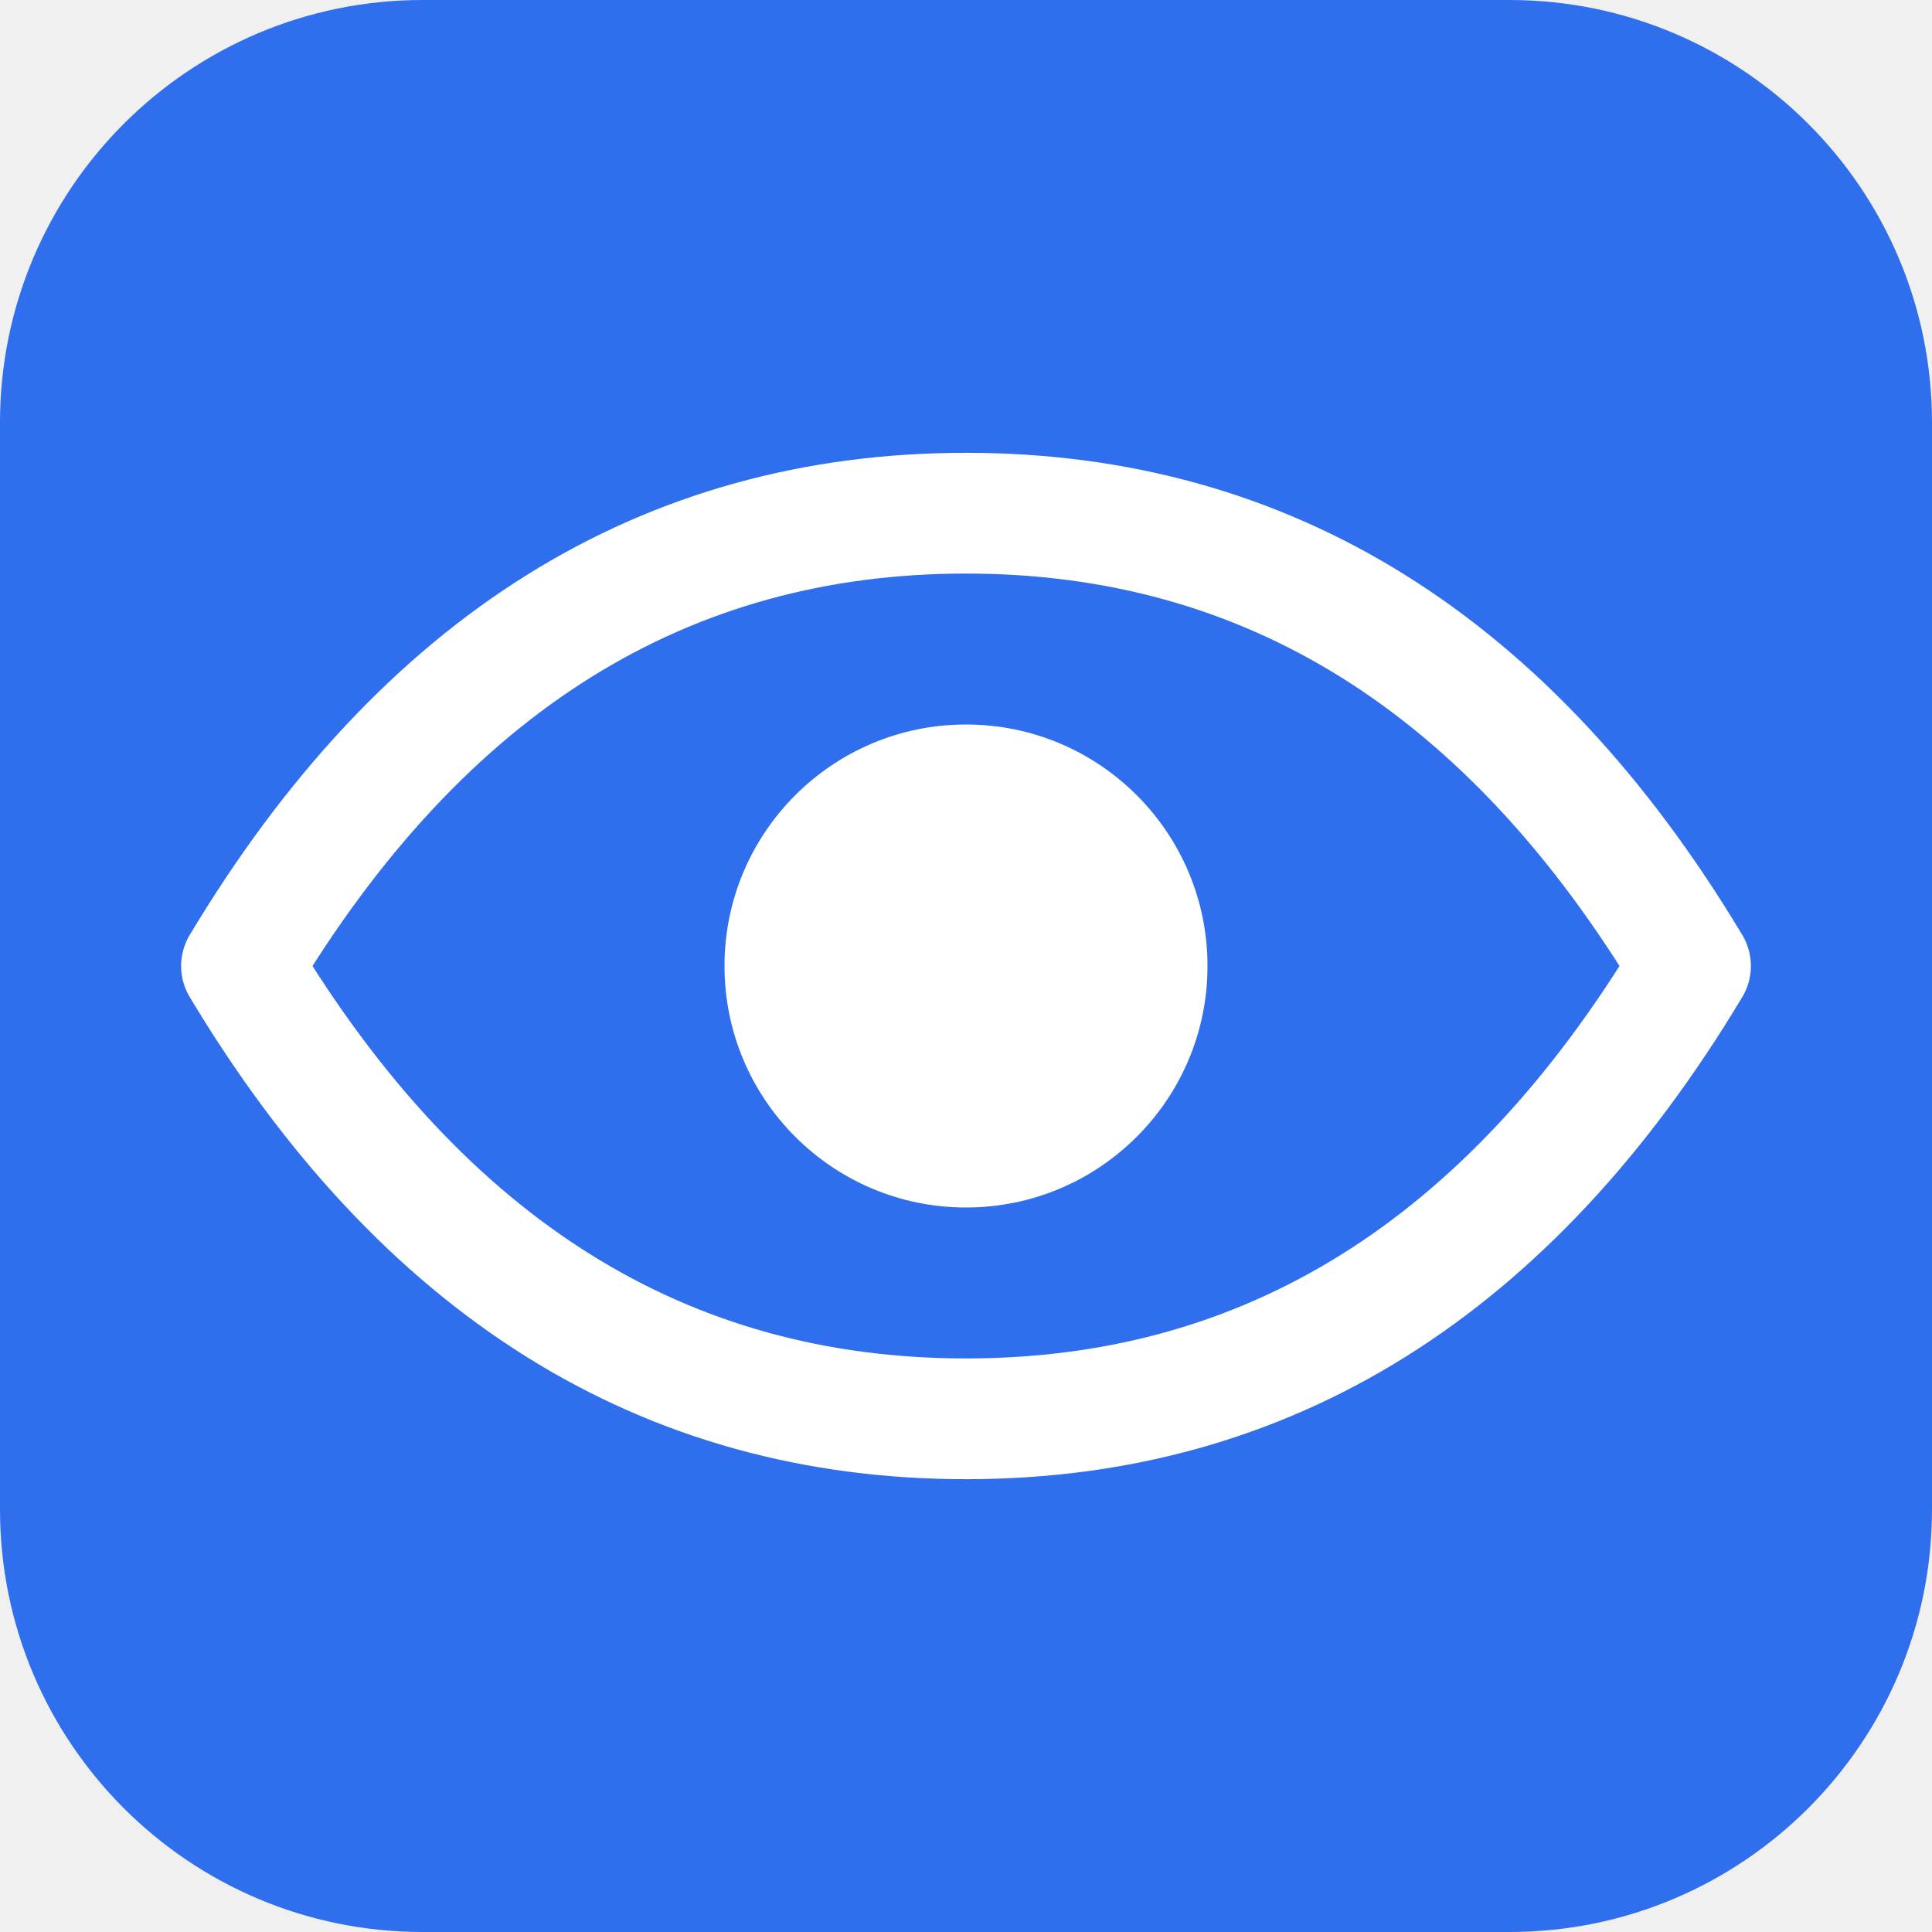
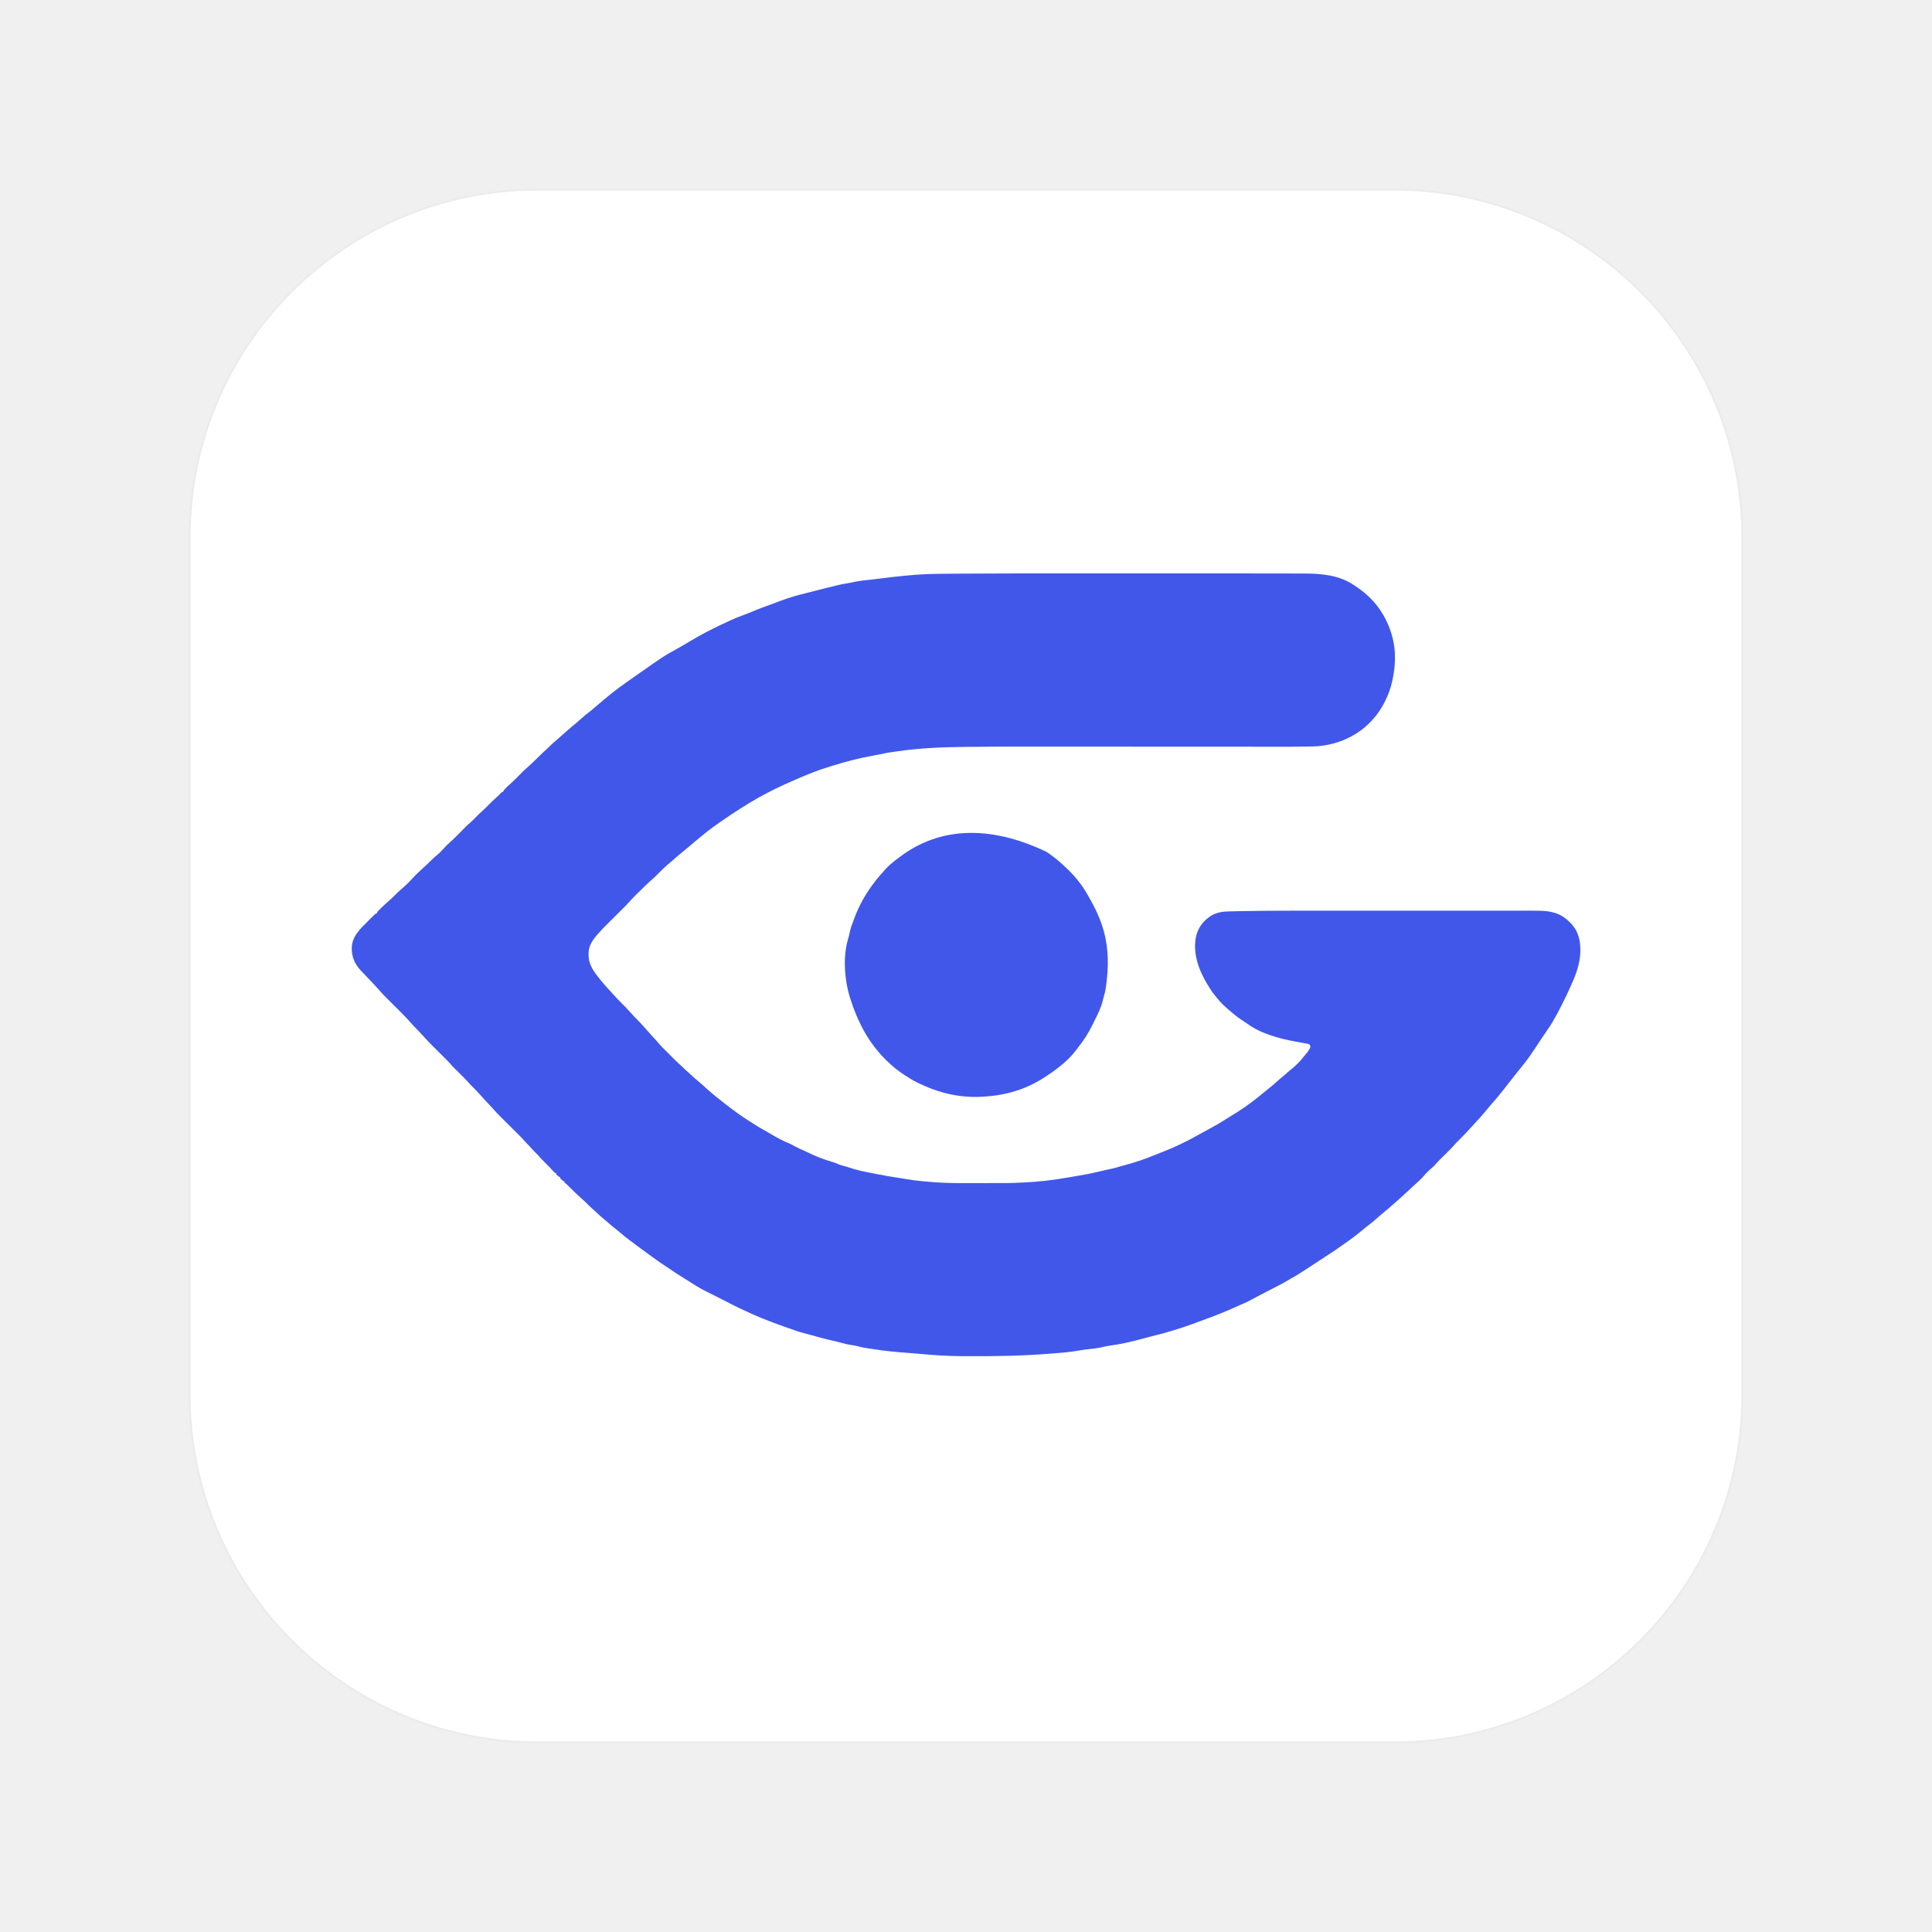
- <svg xmlns="http://www.w3.org/2000/svg" viewBox="0 0 64 64">
-   <rect width="64" height="64" rx="14" fill="#2f6fed" />
-   <path d="M8 32c6-10 14-15 24-15s18 5 24 15c-6 10-14 15-24 15S14 42 8 32z" fill="none" stroke="#fff" stroke-width="4" stroke-linejoin="round" />
-   <circle cx="32" cy="32" r="8" fill="#fff" />
+ <svg xmlns="http://www.w3.org/2000/svg" viewBox="0 0 1024 1024" role="img" aria-label="Glance">
+   <rect x="100" y="100" width="824" height="824" rx="185" fill="#FFFFFF" />
+   <rect x="100.5" y="100.5" width="823" height="823" rx="184.5" fill="none" stroke="#000" stroke-opacity="0.08" />
+   <g transform="translate(174.08 293.11) scale(0.25218)" fill="#4157EA" fill-rule="evenodd">
+     <path transform="translate(1527.251,42.8647)" d="M0 0 C11.01 0 22.01 0 33.02 0 C33.42 0 33.42 0 35.45 0 C38.71 0 41.97 0 45.22 0 C75.32 -0 105.41 -0 135.5 0.01 C161.93 0.01 188.36 0.01 214.8 0 C244.93 -0 275.06 -0 305.19 0 C308.43 0 311.66 0 314.9 0 C315.7 0 316.49 0 317.31 0 C328.31 0 339.3 0 350.3 -0 C385.83 -0.01 421.36 0.02 456.89 0.11 C465.09 0.13 473.3 0.14 481.5 0.14 C490.88 0.15 500.27 0.17 509.65 0.23 C514.23 0.25 518.81 0.27 523.4 0.26 C558.28 0.21 595.84 3.4 625.75 23.14 C626.76 23.77 627.76 24.41 628.8 25.06 C639.04 31.68 648.64 39.03 657.62 47.26 C658.14 47.73 658.65 48.19 659.17 48.67 C691.5 78.88 712.4 124.61 714.16 168.71 C714.21 171.42 714.24 174.12 714.25 176.82 C714.25 177.54 714.26 178.26 714.26 179 C714.26 190.76 713.09 202.12 711.06 213.7 C710.94 214.4 710.82 215.11 710.69 215.84 C708.16 230.14 704.45 244.26 698.56 257.57 C698.18 258.45 697.8 259.32 697.41 260.22 C689.17 278.68 678.79 295.51 664.75 310.14 C663.99 310.94 663.24 311.75 662.46 312.58 C631.33 344.93 586.41 362.64 541.95 363.67 C540.34 363.7 538.74 363.73 537.14 363.76 C536.28 363.78 535.42 363.8 534.54 363.82 C509.14 364.35 483.72 364.26 458.31 364.24 C450.72 364.23 443.12 364.23 435.53 364.23 C421.51 364.23 407.48 364.22 393.45 364.21 C374.21 364.2 354.97 364.19 335.73 364.19 C326.71 364.19 317.69 364.18 308.66 364.18 C307.76 364.18 306.86 364.18 305.92 364.18 C284.5 364.17 263.07 364.17 241.64 364.16 C240.7 364.16 239.77 364.15 238.8 364.15 C222.71 364.15 206.61 364.14 190.52 364.13 C177.36 364.13 164.19 364.12 151.03 364.11 C150.1 364.11 149.18 364.11 148.22 364.11 C126.94 364.1 105.65 364.1 84.36 364.09 C83.46 364.09 82.55 364.09 81.62 364.09 C72.59 364.09 63.55 364.08 54.52 364.08 C36.19 364.08 17.87 364.07 -0.46 364.06 C-126.16 363.98 -126.16 363.98 -180.42 364.53 C-183.35 364.56 -186.28 364.59 -189.21 364.62 C-237.53 365.11 -285.37 367.09 -333.25 374.14 C-335.07 374.4 -336.89 374.66 -338.71 374.92 C-340.48 375.18 -342.25 375.44 -344.02 375.71 C-344.42 375.76 -344.42 375.76 -346.44 376.06 C-353.38 377.09 -360.22 378.54 -367.08 380.05 C-371.79 381.06 -376.52 381.91 -381.27 382.74 C-409.28 387.69 -436.8 394.58 -463.93 403.1 C-467.09 404.09 -470.26 405.04 -473.44 405.98 C-498.14 413.27 -521.6 422.91 -545.17 433.22 C-547.13 434.08 -549.09 434.94 -551.06 435.79 C-575 446.24 -598.47 457.33 -621.25 470.14 C-622.14 470.63 -623.02 471.13 -623.94 471.64 C-636.64 478.73 -649.02 486.25 -661.25 494.14 C-662.77 495.11 -664.28 496.08 -665.79 497.05 C-669.96 499.73 -674.11 502.43 -678.25 505.14 C-678.73 505.45 -678.73 505.45 -681.17 507.04 C-688.13 511.63 -694.97 516.38 -701.81 521.14 C-702.77 521.8 -703.73 522.46 -704.72 523.15 C-713.69 529.4 -722.61 535.72 -731.19 542.51 C-731.77 542.97 -732.36 543.43 -732.96 543.91 C-737.84 547.77 -742.63 551.74 -747.4 555.74 C-750.12 558.03 -752.87 560.27 -755.63 562.51 C-759.91 566.01 -764.12 569.58 -768.31 573.2 C-772.24 576.58 -776.18 579.92 -780.25 583.14 C-788.78 589.88 -796.97 597.08 -805.11 604.28 C-806.77 605.72 -808.45 607.13 -810.14 608.52 C-818.62 615.56 -826.43 623.15 -834.15 631.02 C-838.31 635.25 -842.51 639.31 -847 643.18 C-856.96 651.84 -866.35 661.08 -875.66 670.42 C-877.64 672.4 -879.62 674.38 -881.61 676.35 C-882.89 677.64 -884.18 678.93 -885.46 680.21 C-886.04 680.79 -886.62 681.37 -887.22 681.96 C-890.16 684.92 -892.99 687.95 -895.72 691.11 C-899.16 695.09 -902.8 698.82 -906.54 702.52 C-907.21 703.19 -907.87 703.85 -908.56 704.54 C-910.66 706.63 -912.77 708.73 -914.88 710.82 C-916.3 712.24 -917.71 713.65 -919.13 715.07 C-921.74 717.66 -924.34 720.26 -926.95 722.85 C-928.95 724.84 -930.95 726.83 -932.94 728.83 C-935.03 730.91 -937.12 732.99 -939.21 735.06 C-940.68 736.52 -942.15 737.99 -943.63 739.45 C-944.36 740.17 -945.09 740.89 -945.84 741.63 C-949.98 745.76 -953.94 749.97 -957.75 754.4 C-959.49 756.41 -961.31 758.33 -963.13 760.26 C-966.49 764.04 -969.32 768.02 -972.06 772.26 C-972.44 772.83 -972.81 773.41 -973.19 774 C-981.13 786.58 -981.83 799.9 -979.19 814.26 C-975.49 829.22 -966.73 840.39 -957.25 852.14 C-956.41 853.19 -955.57 854.25 -954.73 855.31 C-949.78 861.45 -944.58 867.33 -939.25 873.14 C-938.36 874.11 -937.47 875.08 -936.56 876.08 C-934.78 878.01 -933 879.95 -931.22 881.89 C-929.55 883.7 -927.9 885.53 -926.26 887.38 C-920.76 893.57 -915.02 899.45 -909.13 905.26 C-903.86 910.44 -898.7 915.63 -893.89 921.24 C-891.14 924.43 -888.26 927.5 -885.38 930.57 C-884.77 931.22 -884.16 931.87 -883.53 932.55 C-879.51 936.84 -875.38 941.03 -871.19 945.17 C-868.7 947.7 -866.38 950.34 -864.06 953.04 C-861.99 955.43 -859.87 957.79 -857.75 960.14 C-855.1 963.07 -852.47 966.02 -849.88 969.01 C-846.04 973.42 -842.06 977.71 -838.09 982.01 C-836.05 984.24 -834.06 986.51 -832.09 988.8 C-828.22 993.23 -824.13 997.4 -819.97 1001.55 C-819.2 1002.32 -818.43 1003.09 -817.64 1003.88 C-816.02 1005.5 -814.4 1007.12 -812.78 1008.74 C-810.32 1011.19 -807.86 1013.65 -805.41 1016.11 C-803.83 1017.7 -802.24 1019.28 -800.66 1020.86 C-799.94 1021.58 -799.21 1022.31 -798.47 1023.06 C-794.45 1027.05 -790.35 1030.88 -786.05 1034.55 C-784.2 1036.18 -782.47 1037.88 -780.75 1039.64 C-777.85 1042.58 -774.81 1045.3 -771.67 1047.99 C-769.15 1050.22 -766.7 1052.51 -764.25 1054.81 C-758.63 1060.08 -752.93 1065.13 -746.91 1069.95 C-743.08 1073.1 -739.45 1076.45 -735.79 1079.8 C-732.33 1082.98 -728.81 1086.07 -725.25 1089.14 C-724.3 1089.96 -723.34 1090.78 -722.36 1091.62 C-715.06 1097.87 -707.6 1103.87 -700.01 1109.76 C-698.26 1111.13 -696.52 1112.5 -694.78 1113.89 C-686.42 1120.52 -677.91 1126.9 -669.25 1133.14 C-668.91 1133.38 -668.91 1133.38 -667.19 1134.62 C-658.34 1141.01 -649.37 1147.07 -640.08 1152.77 C-637.04 1154.64 -634.05 1156.56 -631.07 1158.52 C-624.59 1162.78 -617.93 1166.61 -611.13 1170.33 C-605.96 1173.17 -600.87 1176.11 -595.81 1179.14 C-584.09 1186.1 -572.17 1192.73 -559.46 1197.73 C-555.14 1199.62 -551.03 1201.84 -546.88 1204.07 C-540.09 1207.71 -533.31 1210.97 -526.18 1213.9 C-523.77 1214.92 -521.45 1215.99 -519.13 1217.2 C-503.02 1225.45 -484.95 1231.96 -467.63 1237.14 C-463.89 1238.26 -460.39 1239.45 -456.88 1241.14 C-452.39 1243.24 -447.75 1244.42 -442.95 1245.64 C-439.17 1246.61 -435.49 1247.7 -431.81 1249.01 C-416.37 1254.29 -400.16 1257.54 -384.15 1260.58 C-380.85 1261.21 -377.56 1261.87 -374.27 1262.54 C-359.2 1265.55 -344.12 1268.2 -328.9 1270.4 C-322.95 1271.26 -317.01 1272.16 -311.09 1273.26 C-301.92 1274.96 -292.75 1276.07 -283.47 1276.96 C-281.04 1277.19 -278.62 1277.44 -276.19 1277.68 C-251.5 1280.14 -226.94 1281.45 -202.13 1281.4 C-198.51 1281.4 -194.89 1281.4 -191.27 1281.41 C-185.18 1281.41 -179.09 1281.41 -173 1281.4 C-166.86 1281.39 -160.72 1281.39 -154.59 1281.4 C-96.02 1281.49 -96.02 1281.49 -68.79 1280.23 C-67.92 1280.19 -67.06 1280.15 -66.16 1280.11 C-35.19 1278.63 -4.62 1275.36 25.89 1269.83 C30.4 1269.02 34.92 1268.28 39.45 1267.55 C57.31 1264.66 75.11 1261.4 92.69 1257.08 C97.65 1255.87 102.61 1254.71 107.6 1253.63 C108.78 1253.37 109.97 1253.11 111.19 1252.84 C113.48 1252.35 115.78 1251.85 118.08 1251.37 C124.8 1249.9 131.34 1248.11 137.9 1246.03 C141.06 1245.04 144.23 1244.19 147.44 1243.39 C168.28 1237.88 188.6 1231.08 208.47 1222.74 C216.39 1219.43 224.41 1216.34 232.42 1213.24 C239.64 1210.42 246.73 1207.43 253.75 1204.14 C254.5 1203.79 255.26 1203.44 256.04 1203.07 C258.13 1202.1 260.22 1201.12 262.31 1200.14 C262.99 1199.82 263.67 1199.5 264.36 1199.17 C273.64 1194.81 282.71 1190.13 291.69 1185.2 C293.53 1184.19 295.37 1183.18 297.21 1182.17 C298.13 1181.67 299.04 1181.17 299.98 1180.65 C302.74 1179.14 305.49 1177.64 308.25 1176.13 C309.16 1175.64 310.07 1175.14 311 1174.63 C312.83 1173.64 314.65 1172.64 316.48 1171.65 C323.1 1168.05 329.69 1164.4 336.25 1160.7 C337.2 1160.16 338.16 1159.63 339.14 1159.08 C344.89 1155.84 350.5 1152.44 356.05 1148.87 C360.41 1146.07 364.83 1143.36 369.25 1140.64 C371.97 1138.95 374.7 1137.26 377.42 1135.58 C379.26 1134.44 381.11 1133.3 382.95 1132.16 C402.27 1120.1 420.4 1106.06 437.96 1091.6 C440.49 1089.52 443.03 1087.46 445.56 1085.39 C446.42 1084.68 447.29 1083.97 448.17 1083.24 C449.94 1081.8 451.71 1080.36 453.48 1078.94 C459.17 1074.34 464.61 1069.56 470 1064.61 C473.58 1061.39 477.32 1058.38 481.07 1055.35 C484.55 1052.47 487.88 1049.43 491.22 1046.38 C493.83 1044.06 496.52 1041.88 499.25 1039.7 C507.61 1032.9 514.81 1025.35 521.51 1016.93 C523.04 1015.02 524.59 1013.14 526.17 1011.28 C530.49 1006.16 534.45 1001.48 536.75 995.14 C536.13 992.51 536.13 992.51 534.75 990.14 C532.72 989.13 532.72 989.13 530.02 988.58 C528.94 988.35 527.86 988.12 526.74 987.88 C525.41 987.63 524.08 987.38 522.75 987.14 C521.97 986.99 521.19 986.85 520.39 986.7 C515.76 985.84 511.13 985.01 506.5 984.18 C485.49 980.4 465.72 975.76 445.75 968.14 C444.27 967.61 442.79 967.08 441.3 966.56 C426.79 961.2 413.16 953.21 400.63 944.19 C397.84 942.2 394.98 940.37 392.06 938.57 C386.62 935.14 381.7 931.24 376.75 927.14 C376.31 926.79 376.31 926.79 374.1 925.01 C367.04 919.34 360.34 913.34 353.75 907.14 C353.09 906.52 352.43 905.9 351.75 905.27 C347.46 901.13 343.73 896.59 340 891.94 C338.6 890.2 337.19 888.47 335.75 886.77 C329.6 879.4 324.66 871.36 319.75 863.14 C319.38 862.52 319.01 861.9 318.62 861.26 C300.85 831.45 288.43 795.26 296.85 760.41 C301.77 742.35 313.54 727.93 329.66 718.42 C341.17 712.35 351.9 710.66 364.82 710.41 C366.35 710.38 367.88 710.34 369.41 710.29 C373.66 710.19 377.91 710.1 382.15 710.02 C384.92 709.96 387.69 709.9 390.46 709.84 C446.42 708.65 502.4 708.84 558.37 708.86 C569.62 708.87 580.86 708.87 592.11 708.87 C592.52 708.87 592.52 708.87 594.57 708.87 C597.86 708.87 601.15 708.87 604.44 708.87 C634.98 708.86 665.53 708.86 696.08 708.88 C723.14 708.89 750.2 708.88 777.27 708.87 C807.88 708.86 838.49 708.86 869.11 708.87 C872.37 708.87 875.63 708.87 878.89 708.87 C879.29 708.87 879.29 708.87 881.32 708.87 C893.39 708.87 905.46 708.87 917.53 708.86 C931.21 708.86 944.89 708.86 958.56 708.87 C966.2 708.88 973.84 708.88 981.48 708.87 C987.19 708.86 992.9 708.87 998.61 708.88 C1000.91 708.88 1003.21 708.88 1005.51 708.87 C1020.31 708.85 1035.01 708.93 1049.31 713.26 C1050.01 713.47 1050.72 713.68 1051.44 713.9 C1063.29 717.71 1073.02 724.28 1081.75 733.14 C1082.14 733.53 1082.14 733.53 1084.12 735.51 C1100.46 752.71 1104.46 772.83 1103.99 795.78 C1103.12 819.94 1094.97 842.73 1084.96 864.48 C1083.82 866.98 1082.71 869.49 1081.61 872.01 C1077.61 881.22 1073.31 890.22 1068.75 899.16 C1067.4 901.83 1066.08 904.5 1064.75 907.18 C1058.79 919.18 1052.55 930.94 1045.69 942.45 C1045.2 943.26 1044.72 944.07 1044.22 944.91 C1041.25 949.84 1038.08 954.57 1034.76 959.27 C1030.95 964.71 1027.3 970.26 1023.62 975.79 C1022.16 977.99 1020.7 980.18 1019.24 982.37 C1015 988.74 1010.76 995.11 1006.55 1001.51 C1000.28 1011.02 993.86 1020.23 986.75 1029.14 C985.88 1030.25 985.01 1031.36 984.15 1032.47 C978.66 1039.51 973.08 1046.46 967.43 1053.37 C963.45 1058.23 959.59 1063.17 955.75 1068.14 C941.34 1086.75 941.34 1086.75 934.82 1094.63 C933.38 1096.37 931.94 1098.13 930.52 1099.89 C926.16 1105.28 921.66 1110.49 916.99 1115.62 C913.94 1119.04 911.07 1122.6 908.19 1126.16 C900.6 1135.42 892.7 1144.37 884.54 1153.13 C882.12 1155.73 879.74 1158.36 877.37 1161.01 C867.78 1171.69 857.94 1182.09 847.7 1192.15 C847.36 1192.48 847.36 1192.48 845.66 1194.16 C845.37 1194.45 845.37 1194.45 843.88 1195.9 C842.02 1197.86 840.25 1199.85 838.49 1201.9 C834.84 1206.09 830.98 1210.02 827.02 1213.92 C826.31 1214.63 825.6 1215.34 824.87 1216.07 C822.62 1218.3 820.37 1220.53 818.12 1222.76 C815.15 1225.71 812.18 1228.66 809.21 1231.61 C808.87 1231.94 808.87 1231.94 807.17 1233.63 C803.46 1237.31 800.05 1241.09 796.75 1245.14 C795.59 1246.21 794.41 1247.26 793.19 1248.26 C786.09 1254.32 779.32 1260.98 773.31 1268.14 C768.8 1273.42 763.56 1277.97 758.41 1282.63 C755.89 1284.91 753.38 1287.21 750.87 1289.51 C749.9 1290.4 748.93 1291.29 747.93 1292.21 C744.26 1295.57 740.63 1298.98 737 1302.39 C732.61 1306.5 728.2 1310.57 723.64 1314.5 C721.31 1316.51 719.03 1318.57 716.75 1320.64 C706.44 1329.93 695.92 1338.97 685.12 1347.7 C681.42 1350.71 677.87 1353.83 674.37 1357.07 C670.09 1361.01 665.66 1364.6 661.02 1368.1 C655.52 1372.26 650.22 1376.64 644.92 1381.05 C637.05 1387.6 628.93 1393.81 620.69 1399.89 C619.87 1400.49 619.05 1401.09 618.21 1401.71 C611.04 1406.97 603.75 1412.02 596.4 1417.01 C594.25 1418.48 592.12 1419.99 590 1421.51 C584.31 1425.51 578.46 1429.25 572.62 1433.02 C566.91 1436.72 561.22 1440.47 555.56 1444.26 C547.67 1449.54 539.72 1454.72 531.73 1459.86 C529.83 1461.08 527.93 1462.31 526.03 1463.54 C516.3 1469.83 506.56 1476.13 496.38 1481.66 C493.45 1483.31 490.56 1485.02 487.67 1486.74 C481.23 1490.57 474.79 1494.23 468.05 1497.51 C463.7 1499.66 459.41 1501.93 455.12 1504.2 C445.31 1509.39 445.31 1509.39 440.62 1511.7 C436.27 1513.85 431.98 1516.11 427.69 1518.39 C426.96 1518.77 426.24 1519.15 425.49 1519.55 C421.75 1521.53 418.02 1523.53 414.3 1525.54 C407.15 1529.39 400.07 1533.02 392.52 1536.02 C388.83 1537.51 385.22 1539.16 381.61 1540.83 C360.53 1550.46 339.14 1559.15 317.35 1567.01 C311.45 1569.14 305.58 1571.32 299.72 1573.55 C287.83 1578.06 275.86 1582.25 263.75 1586.14 C263.04 1586.36 262.34 1586.59 261.61 1586.82 C257.7 1588.07 253.77 1589.29 249.84 1590.5 C248.37 1590.94 246.91 1591.4 245.44 1591.85 C234.59 1595.21 223.71 1598.23 212.67 1600.92 C207.91 1602.09 203.17 1603.32 198.44 1604.57 C197.65 1604.78 196.87 1604.98 196.06 1605.2 C191.96 1606.28 187.87 1607.38 183.78 1608.5 C160.99 1614.71 137.59 1620.07 114.17 1623.2 C109.2 1623.87 104.42 1624.88 99.56 1626.07 C89.73 1628.44 79.71 1629.47 69.68 1630.56 C63.69 1631.23 57.73 1631.93 51.8 1633.02 C32.72 1636.55 13.51 1638.03 -5.82 1639.54 C-8.73 1639.76 -11.64 1639.99 -14.55 1640.22 C-72.39 1644.76 -130 1645.55 -187.98 1645.16 C-191.75 1645.14 -195.51 1645.12 -199.27 1645.11 C-228.63 1644.99 -257.71 1642.71 -286.94 1640.12 C-295.3 1639.38 -303.66 1638.71 -312.03 1638.09 C-334.74 1636.41 -357.2 1634.26 -379.69 1630.69 C-382.97 1630.18 -386.24 1629.72 -389.53 1629.29 C-398.44 1628.13 -406.82 1626.6 -415.46 1624.1 C-419.81 1622.99 -424.13 1622.33 -428.56 1621.7 C-435.66 1620.67 -442.4 1619.13 -449.28 1617.11 C-455.12 1615.41 -461 1614.01 -466.94 1612.7 C-483.15 1609.1 -499.15 1604.8 -515.1 1600.18 C-519.59 1598.88 -524.08 1597.65 -528.63 1596.57 C-539.11 1594.03 -549.25 1590.17 -559.38 1586.52 C-563.14 1585.17 -566.92 1583.86 -570.7 1582.55 C-578.09 1579.98 -585.44 1577.36 -592.73 1574.51 C-595.53 1573.42 -598.33 1572.35 -601.15 1571.3 C-612.01 1567.22 -622.68 1562.9 -633.25 1558.14 C-634.85 1557.43 -636.46 1556.72 -638.06 1556.01 C-655.92 1548.03 -673.56 1539.68 -690.83 1530.48 C-696.92 1527.23 -703.1 1524.17 -709.28 1521.11 C-713.37 1519.08 -717.45 1517.04 -721.53 1514.99 C-724.49 1513.51 -727.45 1512.04 -730.43 1510.58 C-741.05 1505.37 -751.3 1499.53 -761.25 1493.14 C-762.98 1492.03 -764.71 1490.93 -766.44 1489.82 C-767.38 1489.22 -768.33 1488.62 -769.3 1488 C-772.24 1486.14 -775.21 1484.32 -778.19 1482.51 C-790.83 1474.75 -803.24 1466.62 -815.39 1458.1 C-818.09 1456.24 -820.84 1454.49 -823.63 1452.76 C-828.69 1449.58 -833.48 1446.1 -838.28 1442.54 C-843.11 1438.95 -848.01 1435.47 -852.94 1432.01 C-859.81 1427.18 -866.56 1422.21 -873.25 1417.14 C-875.16 1415.7 -877.06 1414.27 -878.97 1412.85 C-880.33 1411.83 -881.69 1410.81 -883.04 1409.79 C-886.46 1407.22 -889.89 1404.66 -893.34 1402.12 C-900.49 1396.85 -907.4 1391.42 -914.09 1385.57 C-918.13 1382.06 -922.27 1378.72 -926.5 1375.45 C-931.48 1371.59 -936.21 1367.56 -940.84 1363.3 C-943.31 1361.08 -945.85 1359.01 -948.44 1356.95 C-953.83 1352.59 -958.87 1347.91 -963.91 1343.15 C-967.03 1340.2 -970.16 1337.29 -973.44 1334.51 C-977.4 1331.11 -981.04 1327.4 -984.69 1323.66 C-988.05 1320.24 -991.58 1317.06 -995.21 1313.92 C-998.5 1311.05 -1001.69 1308.06 -1004.88 1305.07 C-1005.56 1304.43 -1006.24 1303.79 -1006.94 1303.14 C-1012.32 1298.07 -1017.57 1292.89 -1022.73 1287.62 C-1024.97 1285.35 -1027.08 1283.26 -1029.64 1281.37 C-1030.17 1280.96 -1030.7 1280.55 -1031.25 1280.14 C-1031.25 1279.48 -1031.25 1278.82 -1031.25 1278.14 C-1031.81 1277.91 -1032.36 1277.68 -1032.94 1277.45 C-1035.91 1275.76 -1037.97 1273.67 -1040.25 1271.14 C-1040.25 1270.48 -1040.25 1269.82 -1040.25 1269.14 C-1040.83 1268.89 -1041.41 1268.64 -1042 1268.39 C-1044.58 1266.95 -1046.31 1265.35 -1048.25 1263.14 C-1048.25 1262.48 -1048.25 1261.82 -1048.25 1261.14 C-1048.83 1260.9 -1049.4 1260.66 -1049.99 1260.42 C-1052.74 1258.86 -1054.31 1257.04 -1056.37 1254.64 C-1061.15 1249.19 -1066.21 1244.1 -1071.38 1239.01 C-1076.69 1233.78 -1081.87 1228.54 -1086.73 1222.88 C-1088.79 1220.52 -1091 1218.32 -1093.25 1216.14 C-1096.86 1212.57 -1100.25 1208.92 -1103.54 1205.06 C-1105.92 1202.38 -1108.48 1199.88 -1111.06 1197.39 C-1112.84 1195.56 -1114.47 1193.71 -1116.12 1191.76 C-1120.76 1186.45 -1125.77 1181.5 -1130.78 1176.53 C-1132.54 1174.79 -1134.3 1173.03 -1136.05 1171.28 C-1139.78 1167.56 -1143.52 1163.85 -1147.25 1160.14 C-1151.58 1155.83 -1155.91 1151.52 -1160.24 1147.2 C-1161.96 1145.49 -1163.68 1143.78 -1165.4 1142.07 C-1170.38 1137.12 -1175.28 1132.16 -1179.82 1126.81 C-1182.44 1123.74 -1185.24 1120.82 -1188 1117.89 C-1202.06 1102.88 -1202.06 1102.88 -1208.4 1095.7 C-1213.63 1089.78 -1219.12 1084.19 -1224.76 1078.66 C-1227.73 1075.74 -1230.58 1072.79 -1233.27 1069.61 C-1239.19 1062.75 -1245.81 1056.51 -1252.25 1050.14 C-1254.92 1047.49 -1257.59 1044.85 -1260.25 1042.2 C-1260.85 1041.61 -1261.45 1041.02 -1262.06 1040.41 C-1265.06 1037.43 -1267.94 1034.39 -1270.71 1031.18 C-1274.29 1027.04 -1278.09 1023.17 -1281.98 1019.31 C-1282.69 1018.6 -1283.4 1017.89 -1284.13 1017.16 C-1286.38 1014.92 -1288.63 1012.68 -1290.88 1010.45 C-1292.39 1008.94 -1293.91 1007.43 -1295.42 1005.91 C-1298.2 1003.14 -1300.98 1000.37 -1303.77 997.61 C-1304.37 997.01 -1304.97 996.41 -1305.59 995.79 C-1307.05 994.33 -1308.52 992.87 -1309.99 991.41 C-1311.97 989.41 -1313.92 987.4 -1315.85 985.35 C-1316.5 984.66 -1317.15 983.97 -1317.82 983.26 C-1318.5 982.54 -1319.18 981.82 -1319.88 981.07 C-1320.58 980.32 -1321.29 979.57 -1322.02 978.8 C-1326.11 974.44 -1330.17 970.06 -1334.19 965.64 C-1338.08 961.36 -1342.11 957.25 -1346.22 953.19 C-1348.04 951.35 -1349.75 949.47 -1351.44 947.51 C-1364.07 932.84 -1377.96 919.33 -1391.69 905.7 C-1394.66 902.74 -1397.64 899.79 -1400.61 896.83 C-1402.44 895.01 -1404.27 893.18 -1406.11 891.37 C-1410.51 886.99 -1414.76 882.55 -1418.8 877.83 C-1425.56 869.93 -1432.87 862.46 -1440 854.89 C-1440.33 854.53 -1440.33 854.53 -1442.02 852.74 C-1445.54 849 -1449.07 845.27 -1452.62 841.55 C-1453.33 840.8 -1454.04 840.05 -1454.78 839.28 C-1456.13 837.86 -1457.49 836.44 -1458.85 835.02 C-1472.18 820.96 -1478.73 805.65 -1478.23 786.02 C-1477.06 761.59 -1459.79 746.48 -1443.57 730.27 C-1441.65 728.35 -1439.75 726.43 -1437.84 724.5 C-1436.62 723.28 -1435.4 722.06 -1434.18 720.84 C-1433.62 720.26 -1433.05 719.69 -1432.46 719.1 C-1428.48 715.14 -1428.48 715.14 -1426.25 715.14 C-1425.98 714.54 -1425.71 713.95 -1425.44 713.34 C-1424.25 711.13 -1423.05 709.69 -1421.27 707.93 C-1420.98 707.64 -1420.98 707.64 -1419.51 706.16 C-1418.88 705.56 -1418.26 704.95 -1417.63 704.32 C-1416.99 703.69 -1416.35 703.06 -1415.69 702.41 C-1412.06 698.85 -1408.39 695.39 -1404.51 692.1 C-1401.17 689.19 -1397.93 686.16 -1394.69 683.14 C-1394.38 682.84 -1394.38 682.84 -1392.79 681.37 C-1389.07 677.89 -1385.43 674.35 -1381.86 670.72 C-1380.21 669.1 -1378.5 667.58 -1376.75 666.07 C-1367.89 658.4 -1359.22 650.49 -1351.38 641.76 C-1341.53 630.82 -1330.41 621.1 -1319.58 611.16 C-1315.98 607.84 -1312.51 604.42 -1309.07 600.93 C-1305.23 597.15 -1301.08 593.7 -1296.99 590.2 C-1292.66 586.44 -1288.77 582.58 -1285.06 578.21 C-1280.59 573.09 -1275.71 568.38 -1270.56 563.95 C-1266.45 560.36 -1262.58 556.58 -1258.75 552.7 C-1258.07 552.01 -1257.39 551.33 -1256.69 550.63 C-1254.54 548.46 -1252.4 546.3 -1250.25 544.14 C-1247.42 541.28 -1244.59 538.42 -1241.75 535.57 C-1241.12 534.93 -1240.48 534.29 -1239.83 533.63 C-1236.03 529.81 -1232.11 526.21 -1228.03 522.69 C-1225.94 520.87 -1223.97 518.96 -1222.03 516.98 C-1221.33 516.27 -1220.62 515.55 -1219.9 514.82 C-1219.19 514.1 -1218.48 513.38 -1217.75 512.64 C-1213.74 508.55 -1209.76 504.51 -1205.41 500.79 C-1200.07 496.2 -1195.19 491.14 -1190.25 486.14 C-1184.64 480.44 -1179.03 474.82 -1172.95 469.62 C-1169.82 466.89 -1167.01 463.85 -1164.13 460.86 C-1162.25 459.14 -1162.25 459.14 -1160.25 459.14 C-1160.02 458.57 -1159.78 458.01 -1159.54 457.44 C-1157.94 454.58 -1155.96 452.62 -1153.63 450.32 C-1152.81 449.51 -1151.99 448.7 -1151.15 447.87 C-1149.03 445.87 -1146.91 443.98 -1144.7 442.09 C-1138.75 436.92 -1133.29 431.24 -1127.75 425.64 C-1115.19 412.92 -1115.19 412.92 -1109.1 407.72 C-1105.68 404.78 -1102.41 401.67 -1099.13 398.57 C-1098.39 397.88 -1097.66 397.19 -1096.91 396.49 C-1091.48 391.36 -1086.19 386.11 -1080.94 380.8 C-1077.45 377.29 -1073.88 373.97 -1070.11 370.77 C-1067.89 368.82 -1065.83 366.74 -1063.75 364.64 C-1059.74 360.59 -1055.58 356.84 -1051.25 353.14 C-1048.79 351.01 -1046.33 348.89 -1043.88 346.76 C-1043.22 346.19 -1042.56 345.62 -1041.88 345.03 C-1038.31 341.94 -1034.76 338.81 -1031.25 335.64 C-1022 327.26 -1012.55 319.15 -1002.85 311.31 C-1000.11 309.02 -997.49 306.63 -994.88 304.2 C-990.56 300.22 -986.06 296.62 -981.37 293.1 C-976.29 289.24 -971.5 285.09 -966.7 280.89 C-962.2 276.95 -957.62 273.12 -952.97 269.36 C-950.53 267.36 -948.12 265.32 -945.73 263.26 C-926.99 247.19 -906.7 232.84 -886.49 218.7 C-884.09 217.03 -881.7 215.34 -879.31 213.66 C-822.41 173.73 -822.41 173.73 -794.32 158.29 C-790.31 156.06 -786.35 153.75 -782.38 151.45 C-781.97 151.21 -781.97 151.21 -779.9 150.01 C-775.94 147.71 -771.98 145.39 -768.06 143.01 C-746.49 130 -724.1 118.15 -701.26 107.54 C-698 106.02 -694.75 104.49 -691.49 102.96 C-689.2 101.89 -686.92 100.83 -684.63 99.76 C-683.58 99.27 -682.54 98.78 -681.47 98.28 C-674.17 94.91 -666.78 91.94 -659.25 89.14 C-657.52 88.48 -655.79 87.83 -654.06 87.18 C-653.25 86.87 -652.44 86.57 -651.61 86.26 C-643.9 83.35 -636.26 80.33 -628.69 77.07 C-621.45 73.96 -614.12 71.26 -606.67 68.71 C-601.08 66.8 -595.56 64.74 -590.06 62.57 C-581.53 59.21 -572.94 56.08 -564.25 53.14 C-563.49 52.87 -562.73 52.61 -561.95 52.34 C-545.69 46.77 -529.08 42.73 -512.4 38.65 C-506.93 37.31 -501.49 35.91 -496.06 34.45 C-485.84 31.71 -475.53 29.3 -465.23 26.86 C-462.22 26.13 -459.21 25.36 -456.21 24.58 C-450.47 23.14 -444.71 22.09 -438.88 21.14 C-432.8 20.14 -426.8 19.04 -420.8 17.66 C-411.58 15.66 -402.25 14.72 -392.88 13.7 C-389.01 13.27 -385.15 12.83 -381.29 12.39 C-380.34 12.29 -379.39 12.18 -378.4 12.07 C-371.58 11.3 -364.76 10.45 -357.95 9.56 C-344.44 7.8 -330.93 6.33 -317.38 5.01 C-316.57 4.93 -315.76 4.85 -314.93 4.77 C-308.71 4.15 -302.48 3.63 -296.25 3.14 C-295.22 3.05 -294.19 2.97 -293.13 2.88 C-264.61 0.67 -236.03 0.7 -207.44 0.55 C-202.26 0.53 -197.08 0.5 -191.91 0.46 C-127.94 0.06 -63.97 -0.01 0 0 Z " />
+     <path transform="translate(1509,628)" d="M0 0 C0.72 0.48 1.45 0.96 2.19 1.46 C12.39 8.31 21.88 15.77 31 24 C31.55 24.49 32.09 24.98 32.65 25.48 C44.61 36.24 56.12 47.28 66 60 C66.82 61.03 67.64 62.06 68.49 63.12 C73.74 69.72 78.44 76.49 82.71 83.79 C83.69 85.46 84.67 87.13 85.66 88.8 C97.75 109.22 108.22 129.56 116 152 C116.16 152.45 116.16 152.45 116.95 154.7 C129.12 190.32 131.41 229.95 127.08 267.12 C126.75 270.03 126.44 272.94 126.13 275.85 C125.1 285.21 123.78 294.05 120.93 303.04 C120.09 305.72 119.42 308.35 118.82 311.09 C115.16 327.09 108.1 341.12 100.7 355.65 C99.33 358.35 98 361.06 96.7 363.8 C88.83 380.38 78.72 395.76 67.41 410.18 C66.05 411.93 64.72 413.71 63.4 415.5 C53.1 429.29 40.67 441.55 27 452 C25.96 452.82 24.93 453.63 23.86 454.48 C16.81 460.03 9.53 465.1 2 470 C0.56 470.98 -0.88 471.96 -2.31 472.94 C-29.12 490.63 -57.59 502.46 -89 509 C-89.89 509.19 -90.78 509.37 -91.69 509.57 C-108.01 512.92 -124.37 514.25 -141 515 C-141.79 515.04 -142.58 515.07 -143.39 515.11 C-147.94 515.29 -152.46 515.19 -157 515 C-157.94 514.97 -158.88 514.94 -159.85 514.91 C-197.55 513.55 -233.09 503.39 -267 487 C-268.26 486.41 -269.51 485.82 -270.77 485.23 C-279.95 480.82 -288.5 475.58 -297 470 C-297.68 469.56 -298.36 469.11 -299.06 468.65 C-308.6 462.37 -317.49 455.62 -326 448 C-326.55 447.51 -327.1 447.03 -327.66 446.53 C-353.3 423.69 -374.96 394.87 -390 364 C-390.36 363.27 -390.72 362.53 -391.09 361.78 C-395.04 353.64 -398.76 345.46 -402 337 C-402.67 335.37 -403.33 333.75 -404 332.12 C-406.25 326.5 -408.12 320.76 -410 315 C-410.23 314.36 -410.45 313.72 -410.68 313.06 C-424.23 274.16 -428.82 221.14 -416.29 181.27 C-414.89 176.8 -413.94 172.27 -413 167.69 C-411.4 160.11 -408.96 153.16 -406 146 C-405.39 144.29 -404.78 142.59 -404.19 140.88 C-393.66 111.98 -378.82 86.24 -360 62 C-359.27 61.05 -358.54 60.11 -357.78 59.13 C-353.76 54.02 -349.53 49.16 -345.14 44.36 C-343.27 42.3 -341.48 40.19 -339.69 38.06 C-331.75 28.99 -322.34 21.42 -312.7 14.26 C-310.99 13 -309.31 11.71 -307.62 10.42 C-226.78 -50.73 -121.7 -58.13 0 0 Z " />
+   </g>
</svg>
